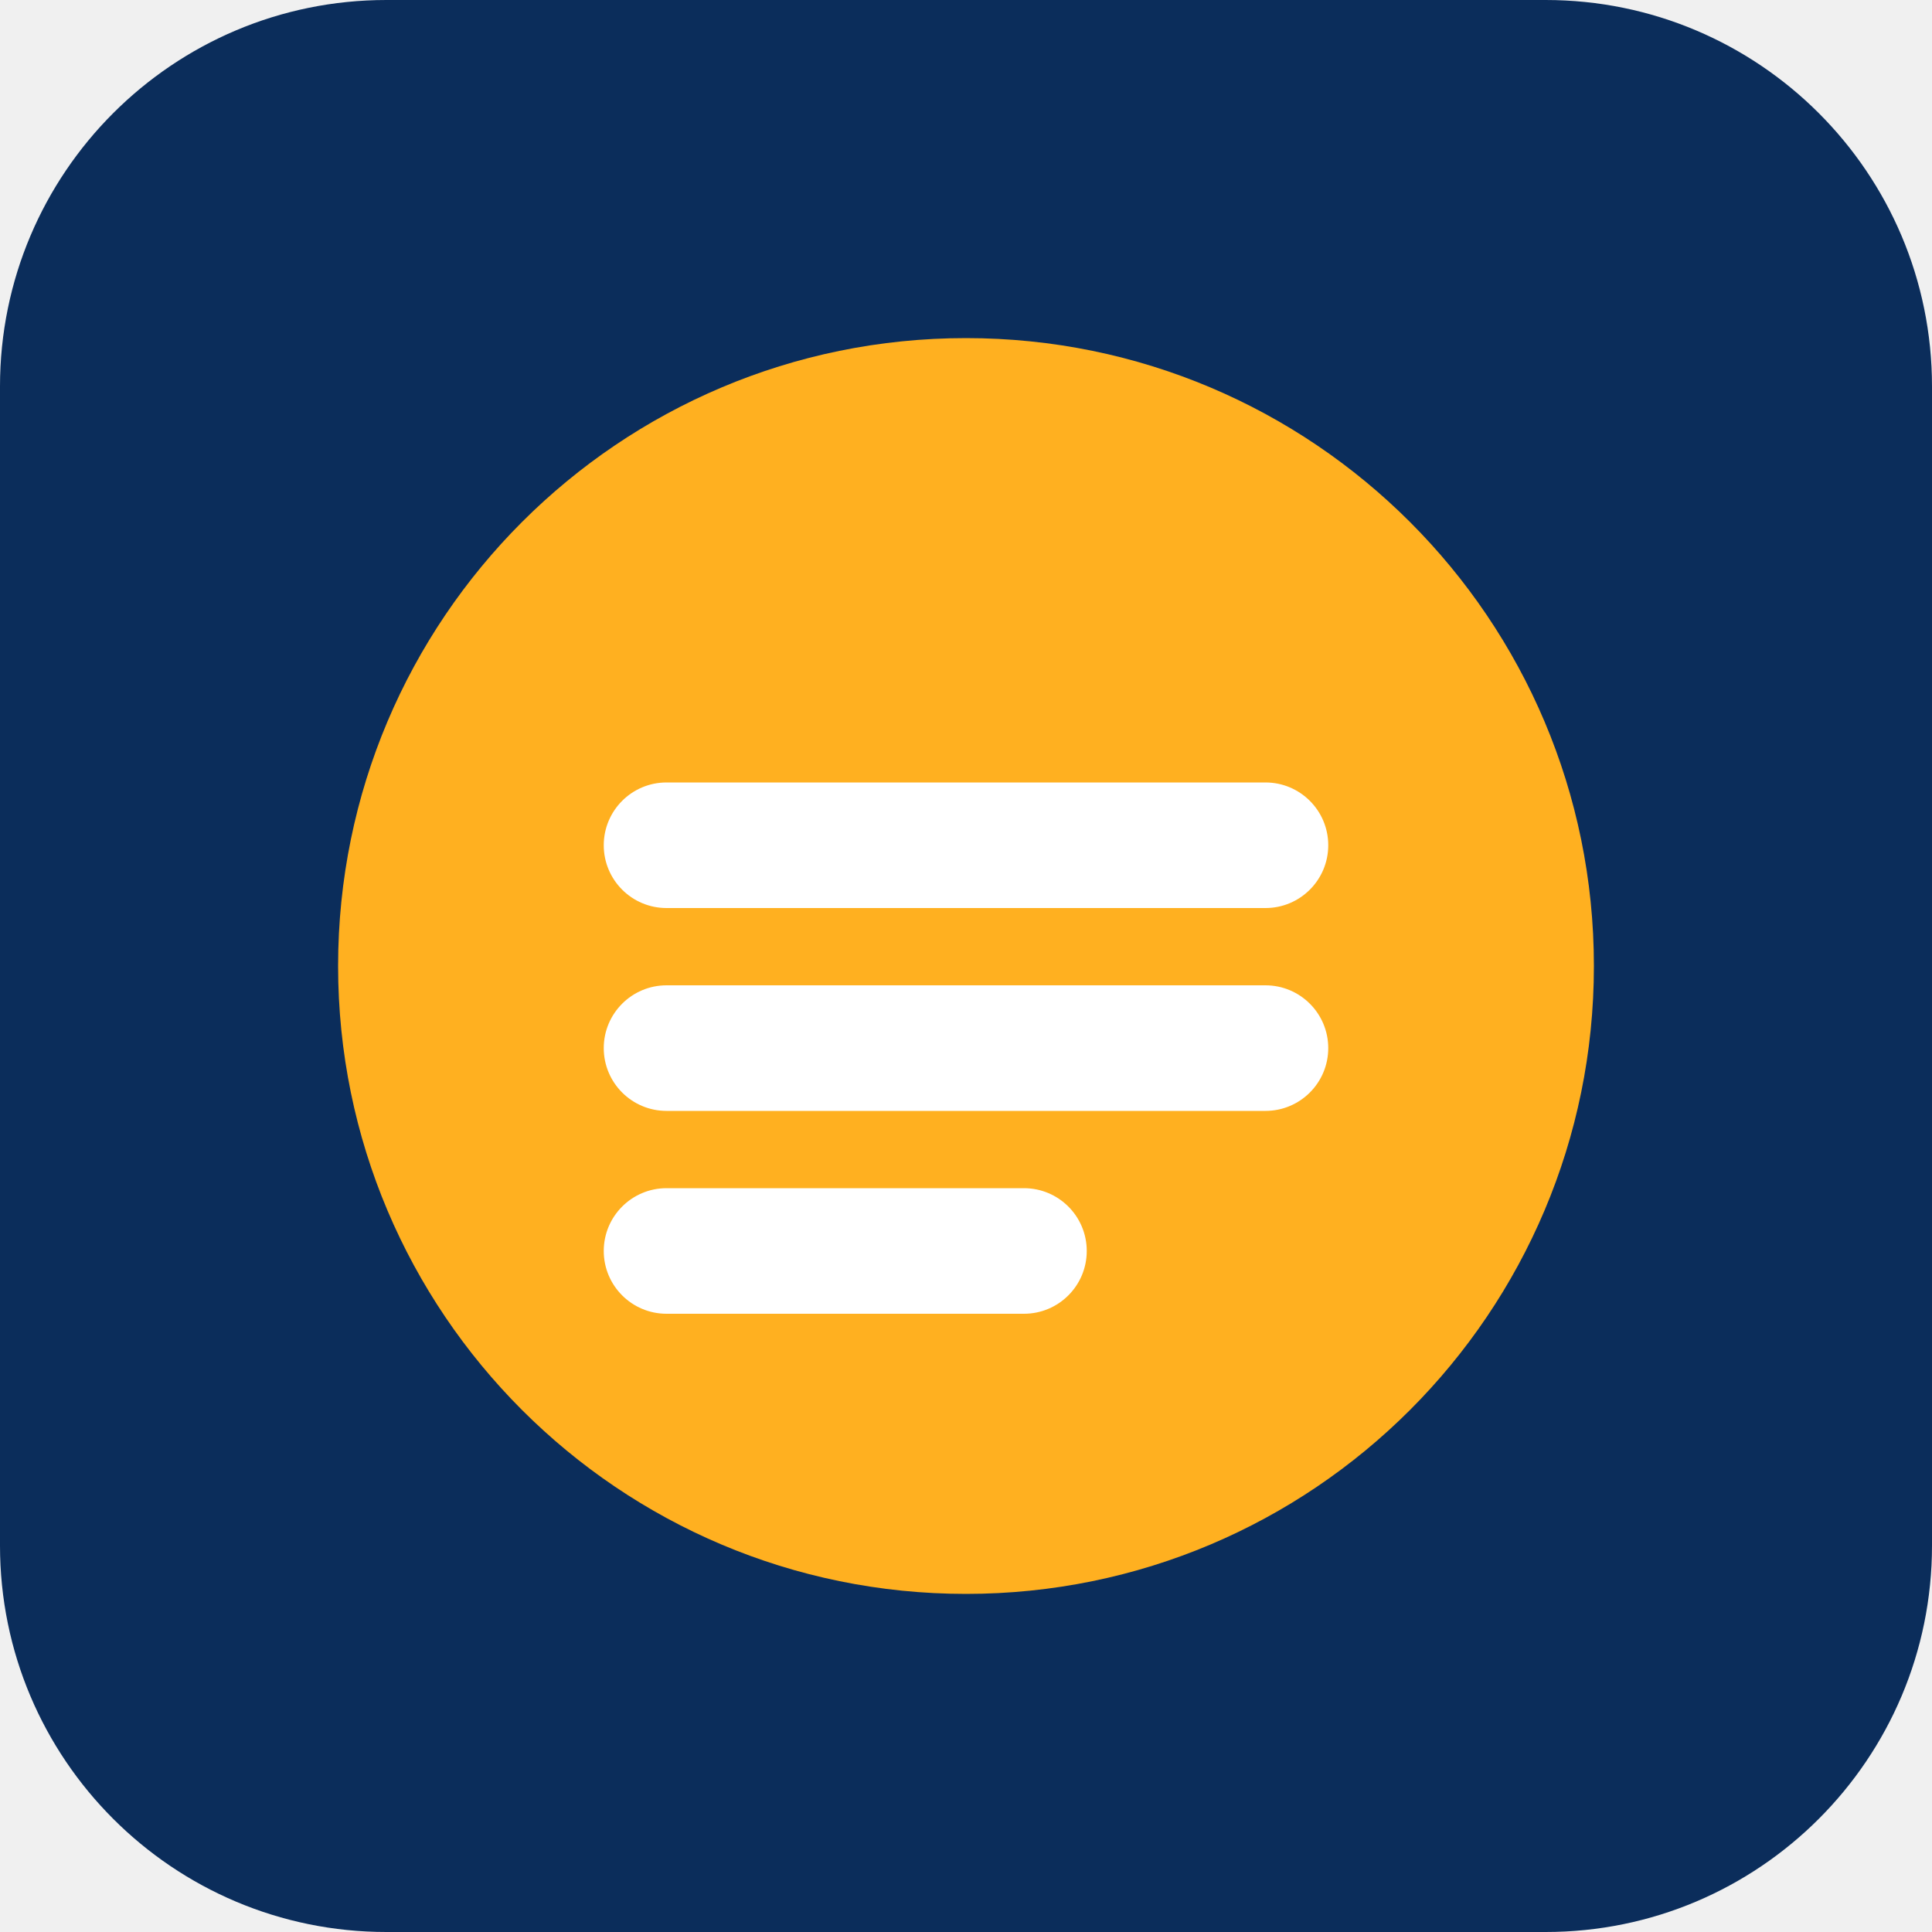
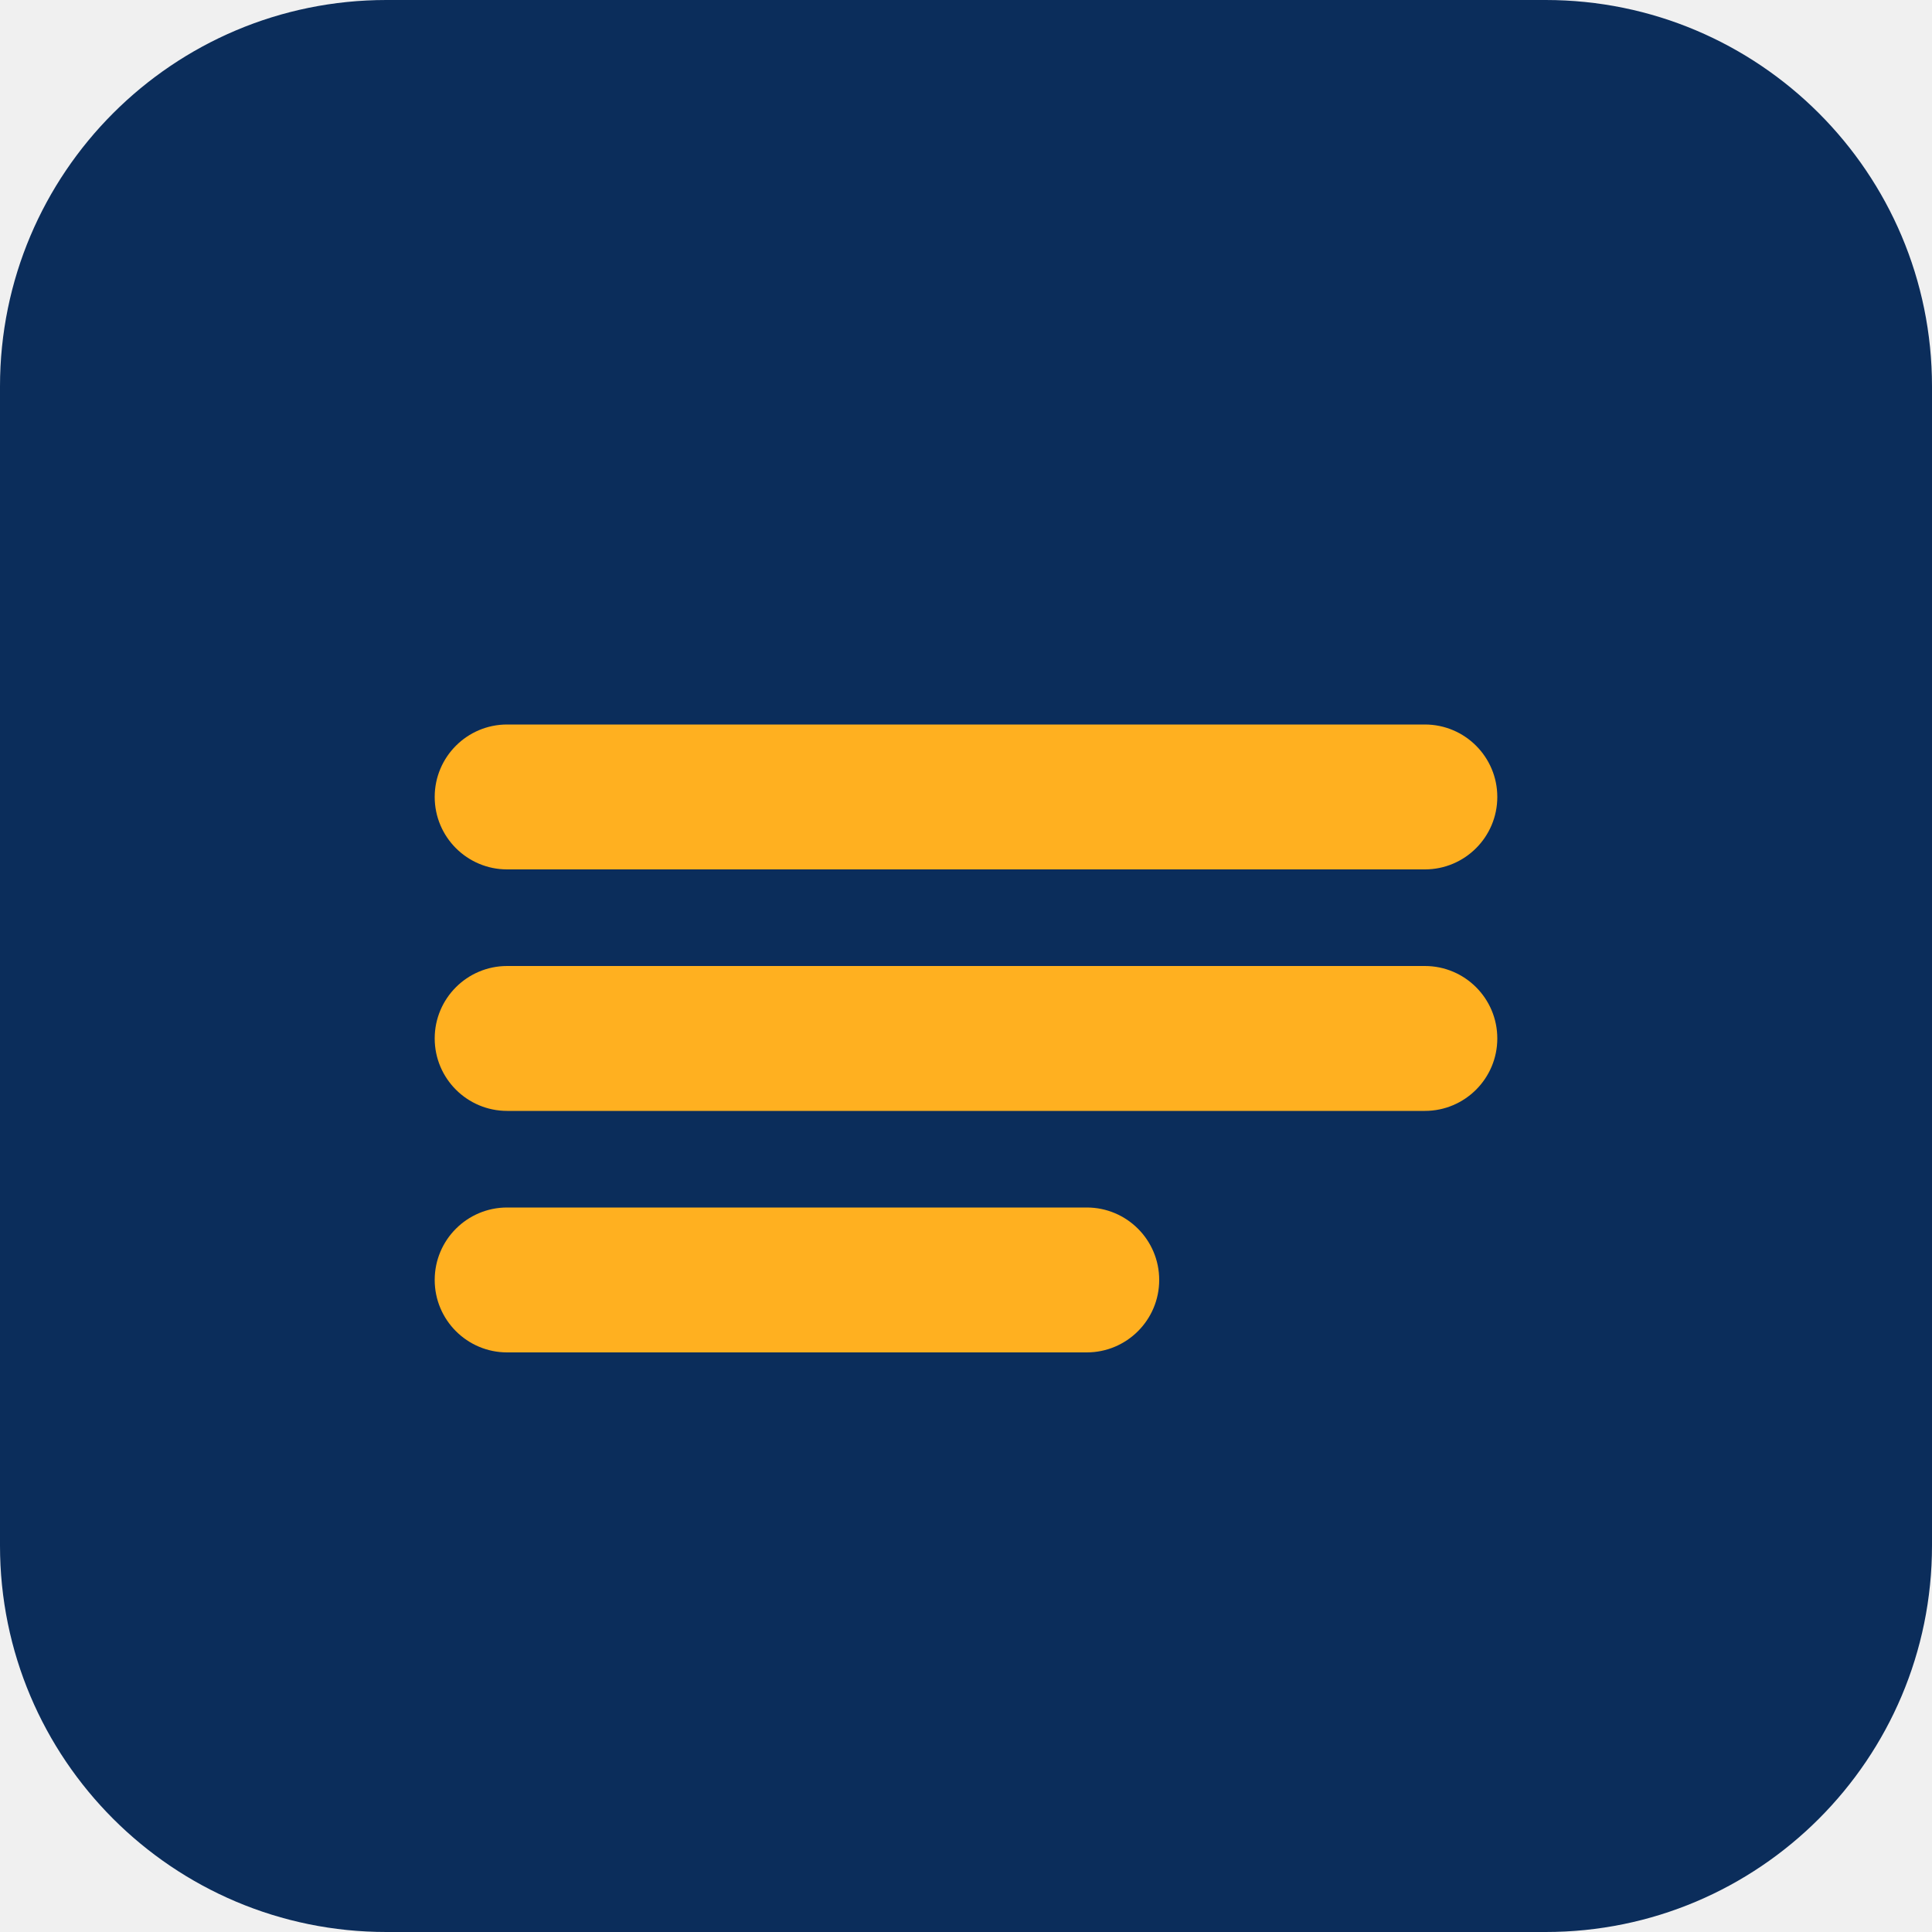
<svg xmlns="http://www.w3.org/2000/svg" viewBox="0 0 40 40">
  <rect width="40" height="40" rx="8" fill="#0B2D5B" />
-   <circle cx="20" cy="20" r="13" fill="#FFB020" />
-   <rect x="12.5" y="16.2" width="15" height="2.6" rx="1.3" fill="#FFFFFF" />
-   <rect x="12.5" y="20.4" width="15" height="2.6" rx="1.3" fill="#FFFFFF" />
-   <rect x="12.5" y="24.6" width="10" height="2.6" rx="1.3" fill="#FFFFFF" />
+   <rect x="9" y="15" width="22" height="3" rx="1.5" fill="#FFB020" />
+   <rect x="9" y="20" width="22" height="3" rx="1.5" fill="#FFB020" />
+   <rect x="9" y="25" width="15" height="3" rx="1.5" fill="#FFB020" />
</svg>
